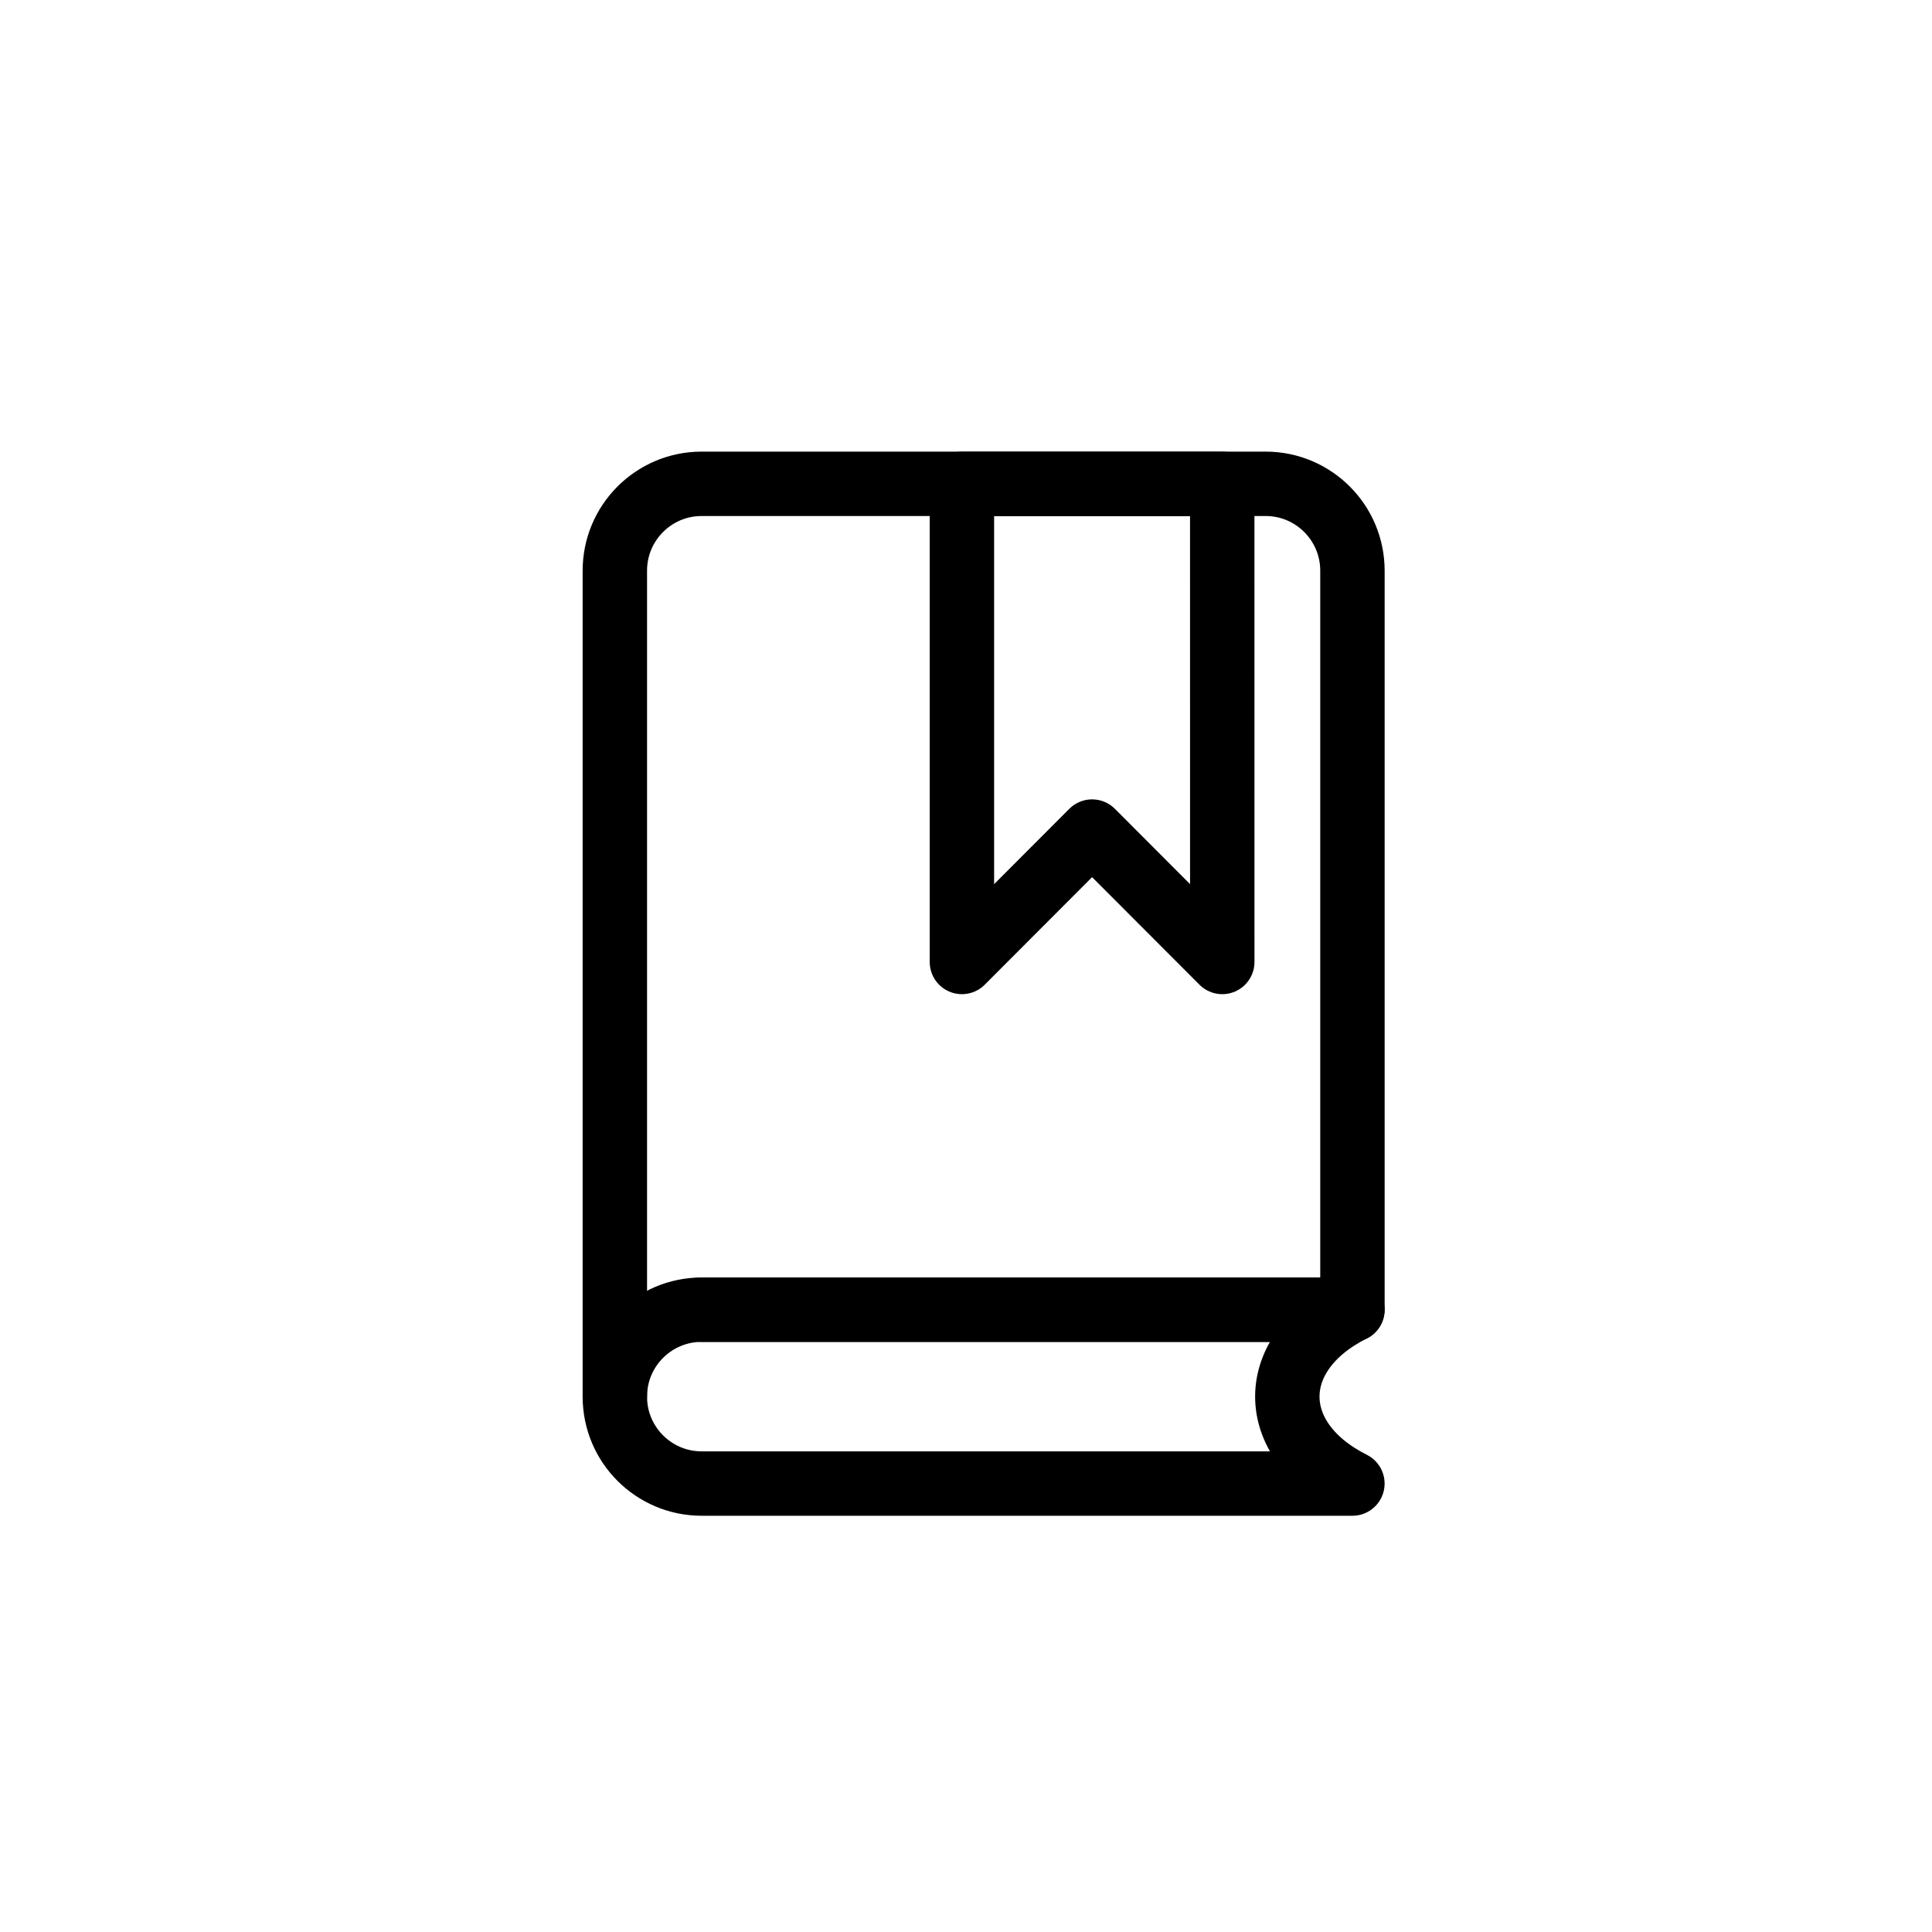
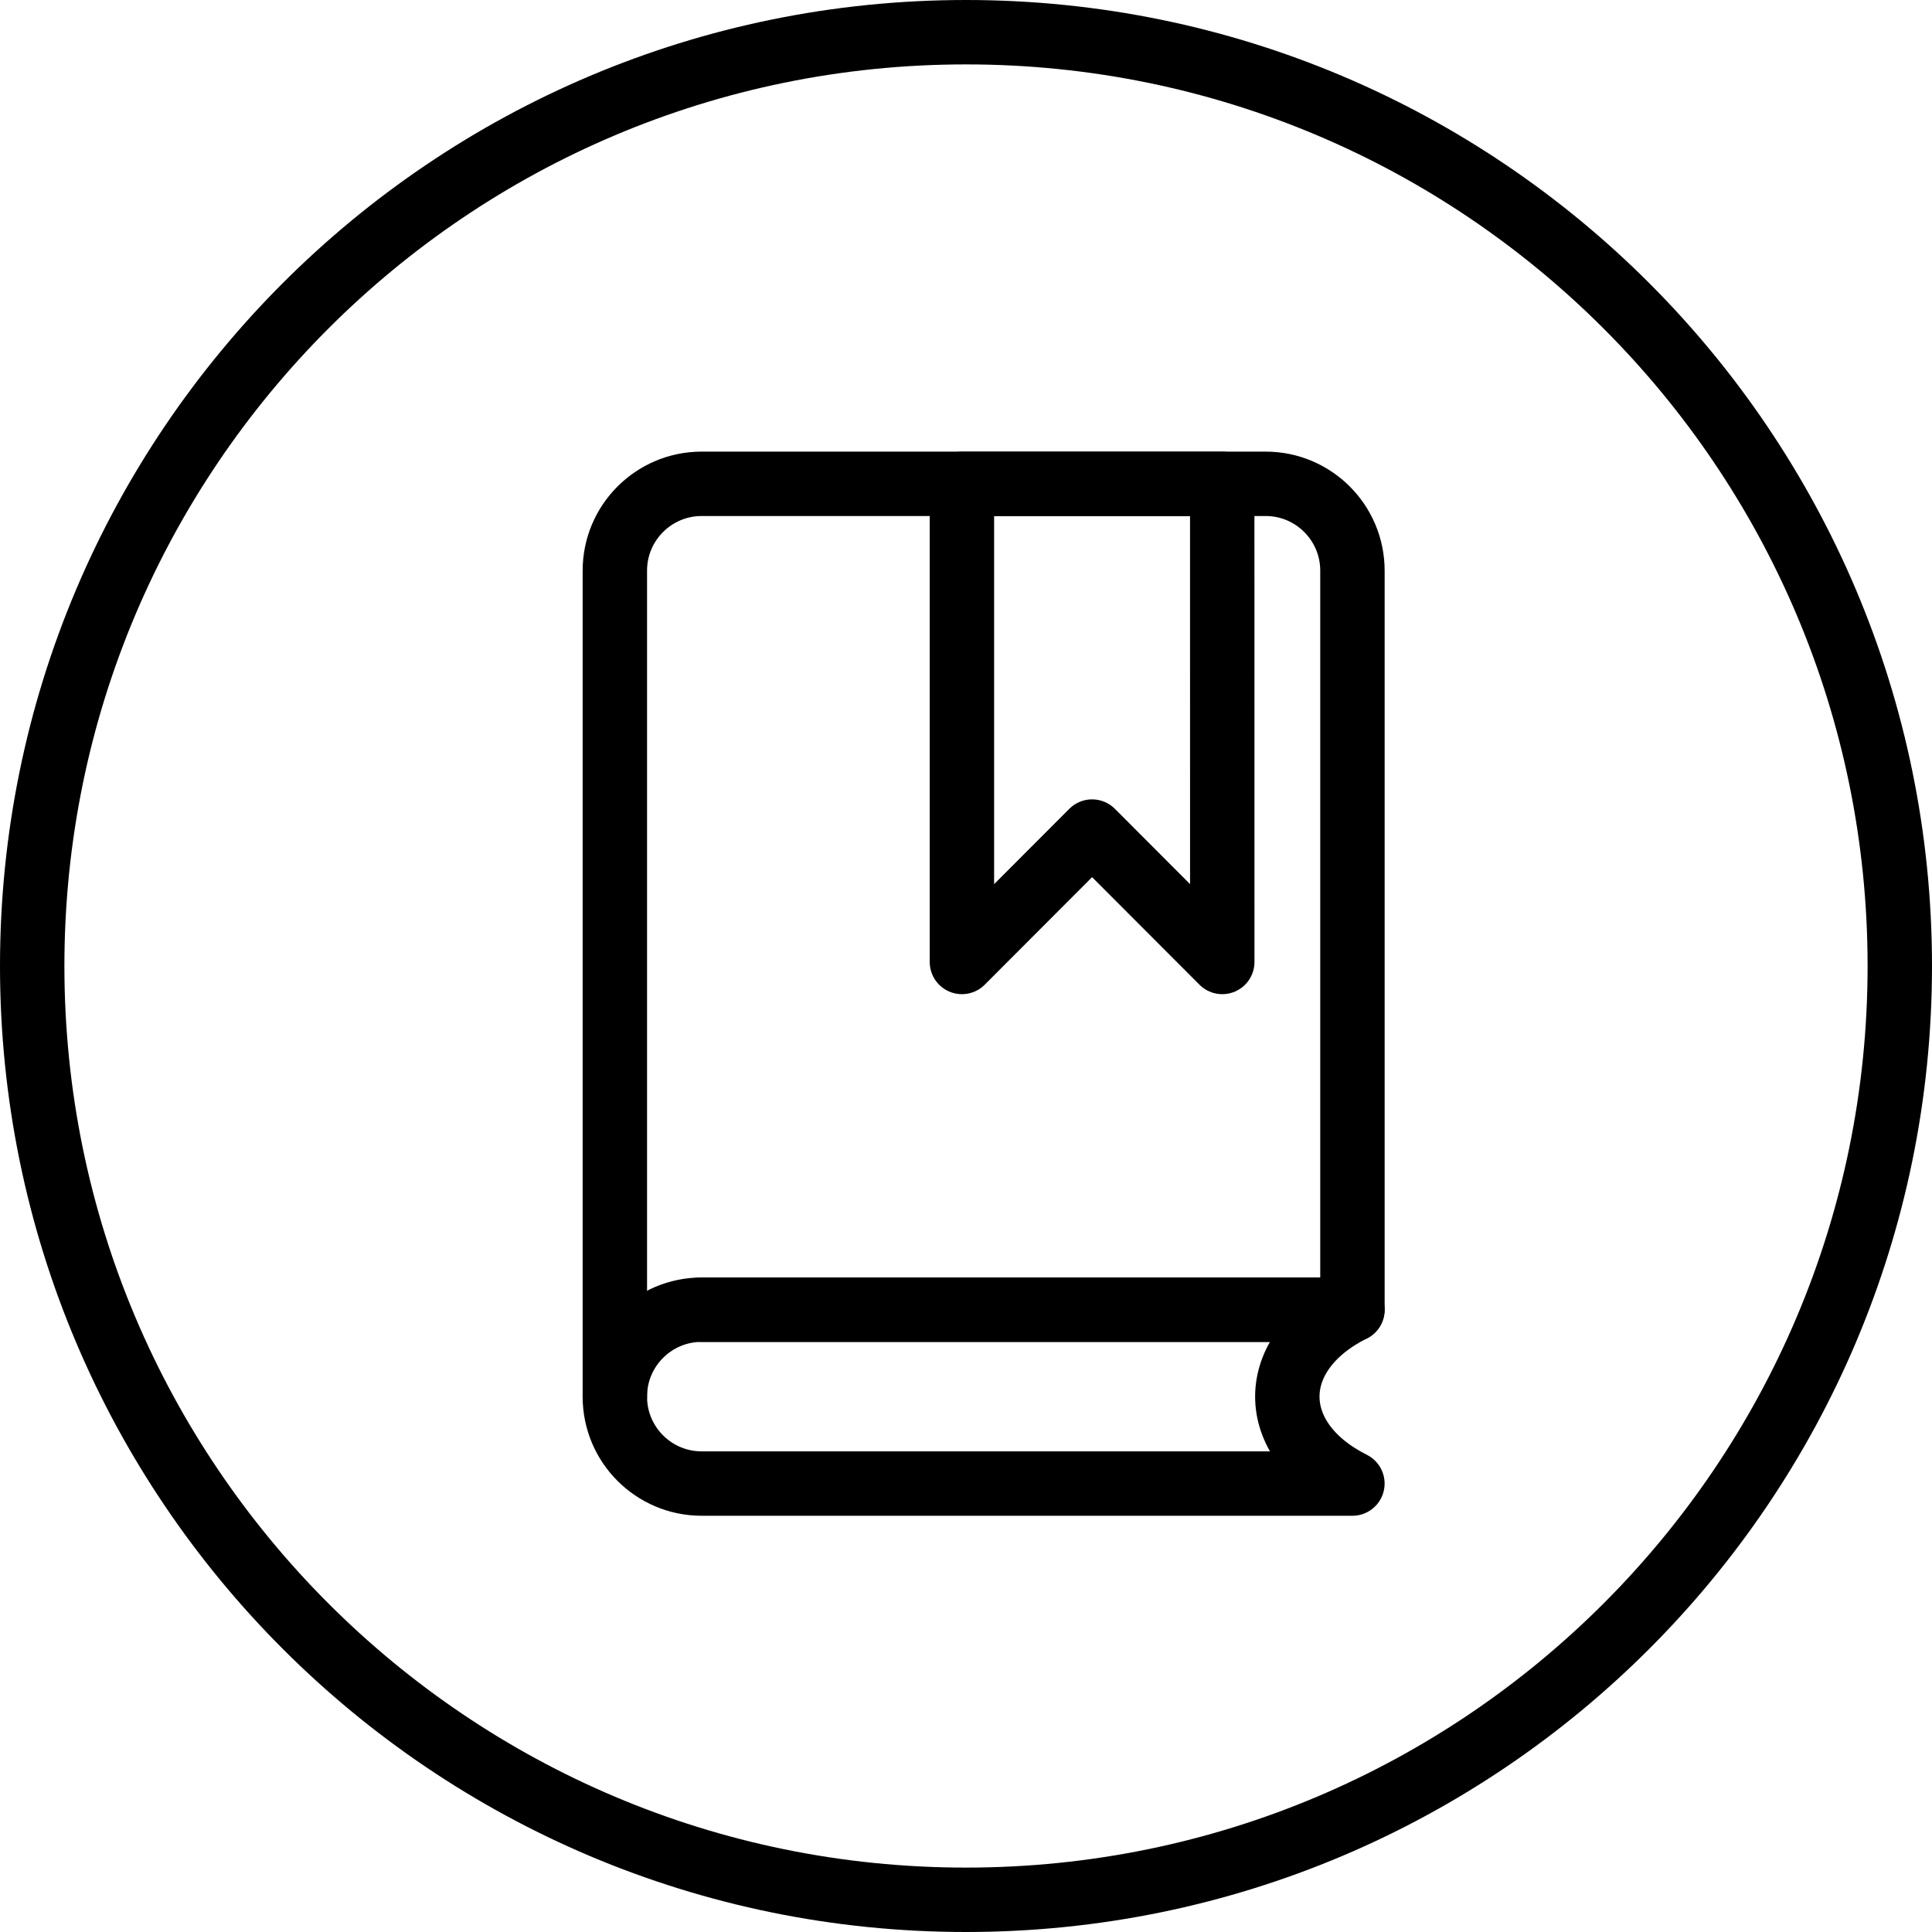
- <svg xmlns="http://www.w3.org/2000/svg" width="45" height="45" viewBox="0 0 45 45" version="1.1" id="svg22">
-   <defs id="defs4">
-     <style id="style2">.a,.b,.d{fill:none;}.a,.b{stroke:#000;stroke-width:1.5px;}.a{stroke-linecap:round;stroke-linejoin:round;}.c{stroke:none;}</style>
+ <svg xmlns="http://www.w3.org/2000/svg" width="45" height="45" viewBox="0 0 45 45">
+   <defs>
+     <style>.a,.b,.d{fill:none;}.a,.b{stroke:#000;stroke-width:1.5px;}.a{stroke-linecap:round;stroke-linejoin:round;}.c{stroke:none;}</style>
  </defs>
-   <g transform="translate(-51 -623)" id="g20">
-     <g transform="translate(65.321 634.269)" id="g12">
-       <path class="a" d="M-926.941,625.349V606.113a2.023,2.023,0,0,1,2.021-2.025h13.138a2.023,2.023,0,0,1,2.021,2.025v17.211H-924.92" transform="translate(926.941 -604.088)" id="path6" />
-       <path class="a" d="M-924.92,627.219h15.158c-2.021,1.012-2.021,3.037,0,4.05H-924.92a2.023,2.023,0,0,1-2.021-2.025h0A2.023,2.023,0,0,1-924.92,627.219Z" transform="translate(926.941 -607.983)" id="path8" />
-       <path class="a" d="M-911.156,615.225l-3.032-3.037-3.032,3.037V604.089h6.063Z" transform="translate(925.304 -604.088)" id="path10" />
+   <g transform="translate(-51 -623)">
+     <g transform="translate(65.321 634.269)">
+       <path class="a" d="M-926.941,625.349V606.113a2.023,2.023,0,0,1,2.021-2.025h13.138a2.023,2.023,0,0,1,2.021,2.025v17.211H-924.92" transform="translate(926.941 -604.088)" />
+       <path class="a" d="M-924.92,627.219h15.158c-2.021,1.012-2.021,3.037,0,4.05H-924.92a2.023,2.023,0,0,1-2.021-2.025h0A2.023,2.023,0,0,1-924.92,627.219Z" transform="translate(926.941 -607.983)" />
+       <path class="a" d="M-911.156,615.225l-3.032-3.037-3.032,3.037V604.089h6.063Z" transform="translate(925.304 -604.088)" />
+     </g>
+     <g class="b" transform="translate(51 623)">
+       <circle class="c" cx="22.5" cy="22.5" r="22.5" />
+       <circle class="d" cx="22.5" cy="22.5" r="21.75" />
    </g>
  </g>
</svg>
